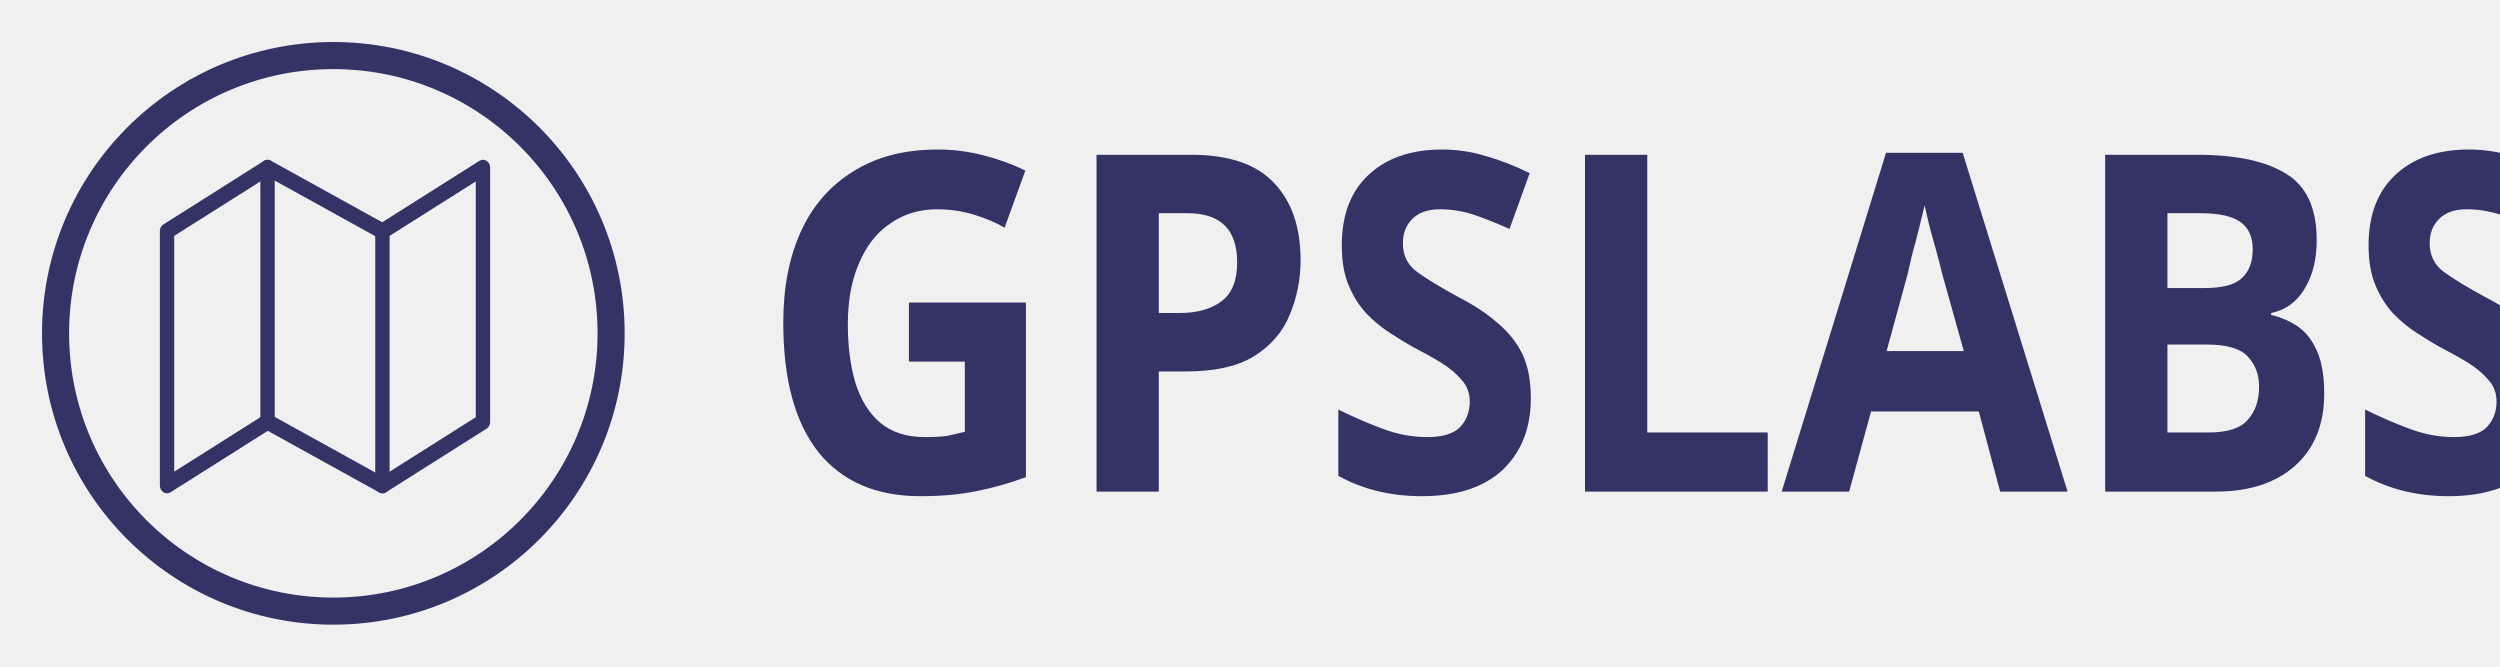
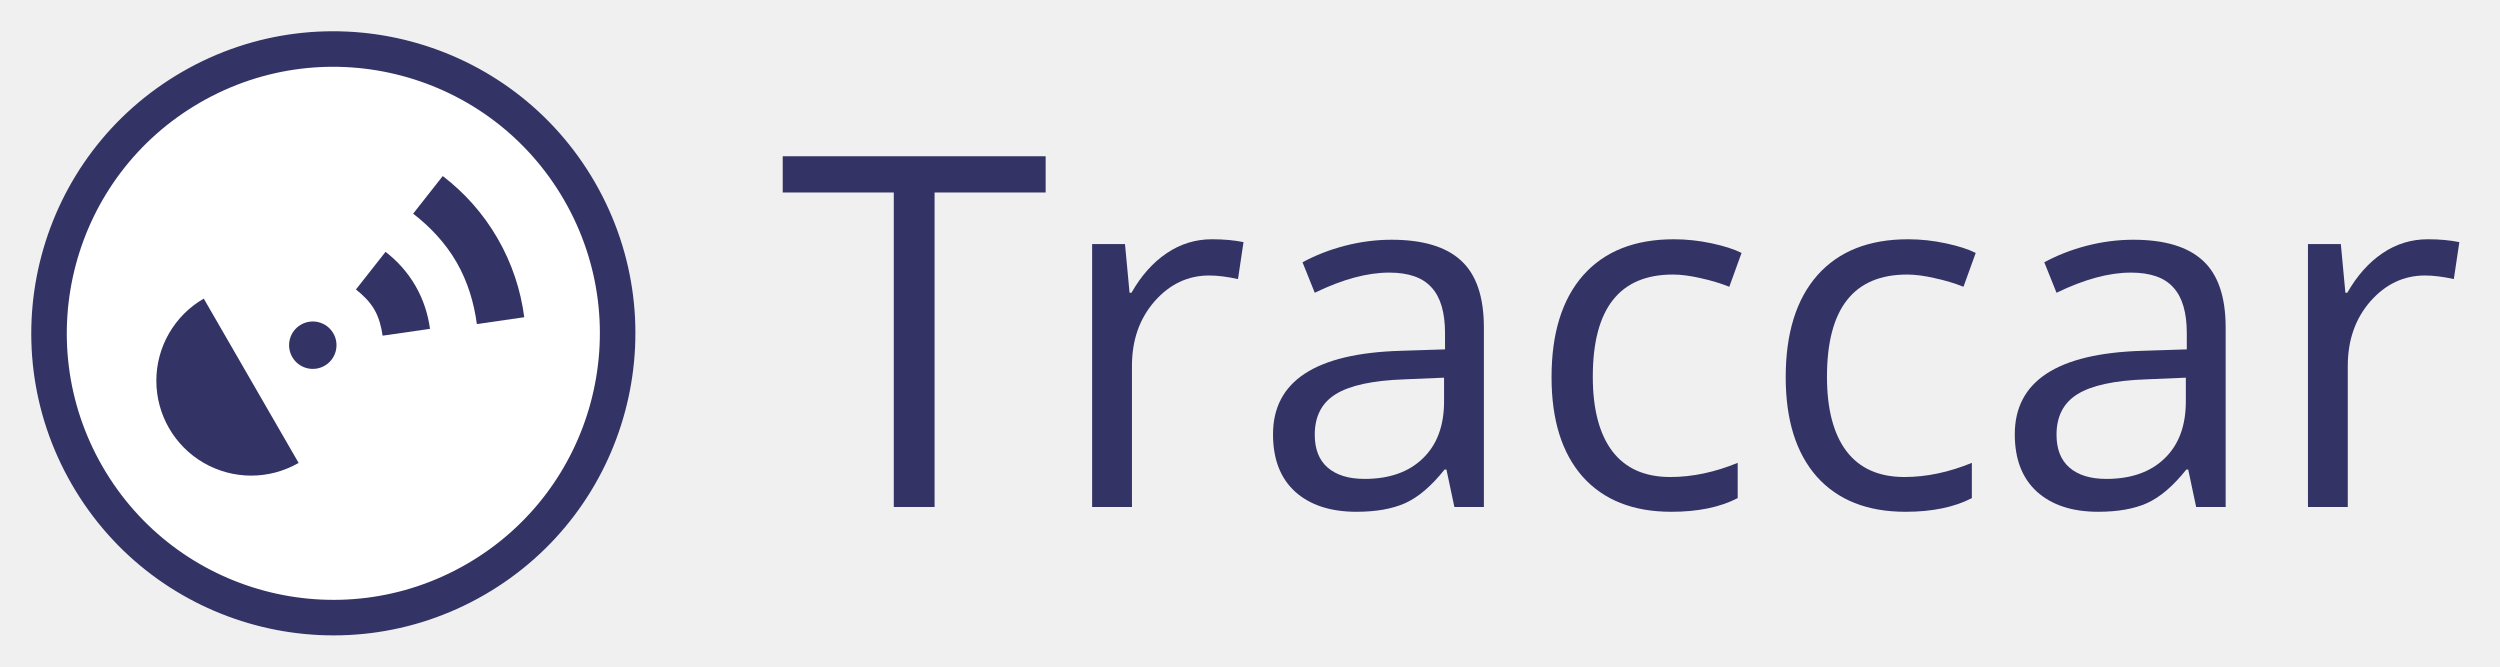
- <svg xmlns="http://www.w3.org/2000/svg" xmlns:ns1="http://www.openswatchbook.org/uri/2009/osb" xmlns:xlink="http://www.w3.org/1999/xlink" width="240" height="64" viewBox="0 0 63.5 16.933" version="1.1" id="svg8">
-   <defs id="defs2">
-     <linearGradient id="linearGradient2390" ns1:paint="solid">
-       <stop style="stop-color:#333366;stop-opacity:1;" offset="0" id="stop2388" />
-     </linearGradient>
-     <linearGradient id="linearGradient2384" ns1:paint="solid">
-       <stop style="stop-color:#333366;stop-opacity:1;" offset="0" id="stop2382" />
-     </linearGradient>
-     <linearGradient id="linearGradient918">
-       <stop style="stop-color:#000000;stop-opacity:1;" offset="0" id="stop914" />
-       <stop style="stop-color:#000000;stop-opacity:0;" offset="1" id="stop916" />
-     </linearGradient>
-     <radialGradient xlink:href="#linearGradient918" id="radialGradient922" cx="43.494" cy="270.177" fx="43.494" fy="270.177" r="21.214" gradientTransform="matrix(1,0,0,0.1929571,-1.129559,218.0445)" gradientUnits="userSpaceOnUse" />
-   </defs>
-   <g id="layer1" transform="translate(0,-280.0666)">
-     <g style="fill:none;stroke:#333366;stroke-width:0.975;stroke-linecap:round;stroke-linejoin:bevel;stroke-miterlimit:4;stroke-dasharray:none;stroke-opacity:1" id="g836" transform="matrix(0.7055556,0,0,0.7055556,0,280.0666)">
-       <circle id="circle825" r="10" cy="12" cx="12" style="stroke-width:0.975;stroke-linejoin:bevel;stroke-miterlimit:4;stroke-dasharray:none;stroke:#333366;stroke-opacity:1" />
-     </g>
-     <text xml:space="preserve" style="font-style:normal;font-weight:normal;font-size:11.233px;line-height:1.25;font-family:sans-serif;letter-spacing:0px;word-spacing:0px;fill:#333366;fill-opacity:1;stroke:url(#radialGradient922);stroke-width:0;stroke-miterlimit:4;stroke-dasharray:none;stroke-dashoffset:0" x="20.579" y="274.107" id="text910" transform="scale(0.9369441,1.0673)">
-       <tspan id="tspan908" x="20.579" y="274.107" style="font-style:normal;font-variant:normal;font-weight:600;font-stretch:normal;line-height:1.25;font-family:'Segoe UI';-inkscape-font-specification:'Segoe UI Semi-Bold';fill:#333366;fill-opacity:1;stroke:url(#radialGradient922);stroke-width:0;stroke-miterlimit:4;stroke-dasharray:none;stroke-dashoffset:0;stroke-opacity:1">GPSLABS</tspan>
-     </text>
-     <g style="fill:none;stroke:#333366;stroke-width:1;stroke-linecap:round;stroke-linejoin:round" id="g2425" transform="matrix(0.3647357,0,0,0.4033567,3.878012,283.5204)">
-       <polygon id="polygon2408" points="16,6 8,2 1,6 1,22 8,18 16,22 23,18 23,2 " />
-       <line id="line2410" y2="18" x2="8" y1="2" x1="8" />
-       <line id="line2412" y2="22" x2="16" y1="6" x1="16" />
+ <svg xmlns="http://www.w3.org/2000/svg" id="svg2985" height="64" viewBox="0 0 240 64" width="240" version="1.1">
+   <g id="layer1">
+     <rect id="rect3778" height="64" width="236.1" y="0" x="0" fill="none" />
+     <ellipse id="path3038" rx="28.995" ry="28.995" transform="rotate(-30)" cy="43.713" cx="11.713" stroke-width="10.699" fill="#fff" />
+     <g fill="#336">
+       <circle id="path2993" stroke-width="1.326" transform="rotate(-30)" cy="43.713" cx="9.436" r="2.276" />
+       <path id="path3004" d="m37.012 24.177-2.843 3.613c0.663 0.522 1.325 1.158 1.773 1.933 0.448 0.776 0.667 1.667 0.788 2.502l4.55-0.656c-0.193-1.42-0.633-2.804-1.394-4.123s-1.74-2.391-2.874-3.27z" stroke-width="1.01" />
+       <path id="path3014" d="m42.504 16.9-2.843 3.613c1.607 1.236 3.091 2.793 4.168 4.658s1.683 3.929 1.95 5.939l4.55-0.656c-0.34-2.595-1.167-5.151-2.557-7.559-1.39-2.408-3.19-4.402-5.268-5.994z" stroke-width="1.01" />
+       <path id="path3036" d="m2.607 52.819a9.106 9.106 0 0 1 -7.886 -4.553 9.106 9.106 0 0 1 0 -9.106 9.106 9.106 0 0 1 7.886 -4.553l-2e-7 9.106z" transform="rotate(-30)" stroke-width="3.62" />
+       <path id="path3038-8" d="m17.502 6.889c-13.868 8.007-18.619 25.74-10.612 39.608 8.006 13.868 25.739 18.619 39.608 10.613 13.868-8.007 18.619-25.74 10.613-39.609-8.007-13.868-25.74-18.619-39.609-10.612zm1.706 2.954c12.237-7.065 27.884-2.872 34.948 9.364 7.065 12.237 2.873 27.884-9.364 34.948-12.237 7.065-27.884 2.873-34.948-9.364-7.065-12.237-2.873-27.884 9.364-34.948z" stroke-width="1.01" />
+       <g id="text3003" aria-label="Traccar">
+         <path id="path4172" d="m89.719 48.671h-3.915v-30.192h-10.663v-3.478h25.241v3.478h-10.663v30.192z" />
+         <path id="path4174" d="m116.36 22.969q1.681 0 3.017 0.276l-0.53 3.547q-1.566-0.345-2.764-0.345-3.063 0-5.251 2.487-2.165 2.487-2.165 6.195v13.541h-3.823v-25.241h3.155l0.438 4.675h0.184q1.405-2.464 3.385-3.8t4.353-1.336z" />
+         <path id="path4176" d="m139.62 48.671-0.76-3.593h-0.184q-1.888 2.372-3.777 3.224-1.865 0.829-4.675 0.829-3.754 0-5.896-1.935-2.119-1.935-2.119-5.504 0-7.646 12.229-8.014l4.284-0.138v-1.566q0-2.971-1.29-4.376-1.267-1.428-4.076-1.428-3.155 0-7.139 1.935l-1.175-2.925q1.865-1.013 4.076-1.589 2.234-0.576 4.468-0.576 4.514 0 6.679 2.004 2.188 2.004 2.188 6.425v17.226h-2.833zm-8.636-2.695q3.57 0 5.596-1.958 2.05-1.958 2.05-5.481v-2.28l-3.823 0.161q-4.56 0.161-6.587 1.428-2.004 1.244-2.004 3.892 0 2.073 1.244 3.155 1.267 1.082 3.524 1.082z" />
+         <path id="path4178" d="m160.44 49.131q-5.481 0-8.498-3.362-2.994-3.385-2.994-9.557 0-6.333 3.04-9.788 3.063-3.454 8.705-3.454 1.819 0 3.639 0.392t2.856 0.921l-1.175 3.247q-1.267-0.507-2.764-0.829-1.497-0.345-2.648-0.345-7.692 0-7.692 9.811 0 4.652 1.865 7.139 1.888 2.487 5.573 2.487 3.155 0 6.471-1.359v3.385q-2.533 1.313-6.379 1.313z" />
+         <path id="path4180" d="m182.92 49.131q-5.481 0-8.498-3.362-2.994-3.385-2.994-9.557 0-6.333 3.04-9.788 3.063-3.454 8.705-3.454 1.819 0 3.639 0.392t2.856 0.921l-1.175 3.247q-1.267-0.507-2.764-0.829-1.497-0.345-2.648-0.345-7.692 0-7.692 9.811 0 4.652 1.865 7.139 1.888 2.487 5.573 2.487 3.155 0 6.471-1.359v3.385q-2.533 1.313-6.379 1.313z" />
+         <path id="path4182" d="m210.83 48.671-0.76-3.593h-0.184q-1.888 2.372-3.777 3.224-1.865 0.829-4.675 0.829-3.754 0-5.896-1.935-2.119-1.935-2.119-5.504 0-7.646 12.229-8.014l4.284-0.138v-1.566q0-2.971-1.29-4.376-1.267-1.428-4.076-1.428-3.155 0-7.139 1.935l-1.175-2.925q1.865-1.013 4.076-1.589 2.234-0.576 4.468-0.576 4.514 0 6.679 2.004 2.188 2.004 2.188 6.425v17.226h-2.833zm-8.636-2.695q3.57 0 5.596-1.958 2.05-1.958 2.05-5.481v-2.28l-3.823 0.161q-4.56 0.161-6.587 1.428-2.004 1.244-2.004 3.892 0 2.073 1.244 3.155 1.267 1.082 3.523 1.082z" />
+         <path id="path4184" d="m233.08 22.969q1.681 0 3.017 0.276l-0.53 3.547q-1.566-0.345-2.764-0.345-3.063 0-5.251 2.487-2.165 2.487-2.165 6.195v13.541h-3.823v-25.241h3.155l0.438 4.675h0.184q1.405-2.464 3.385-3.8t4.353-1.336z" />
+       </g>
    </g>
  </g>
</svg>
